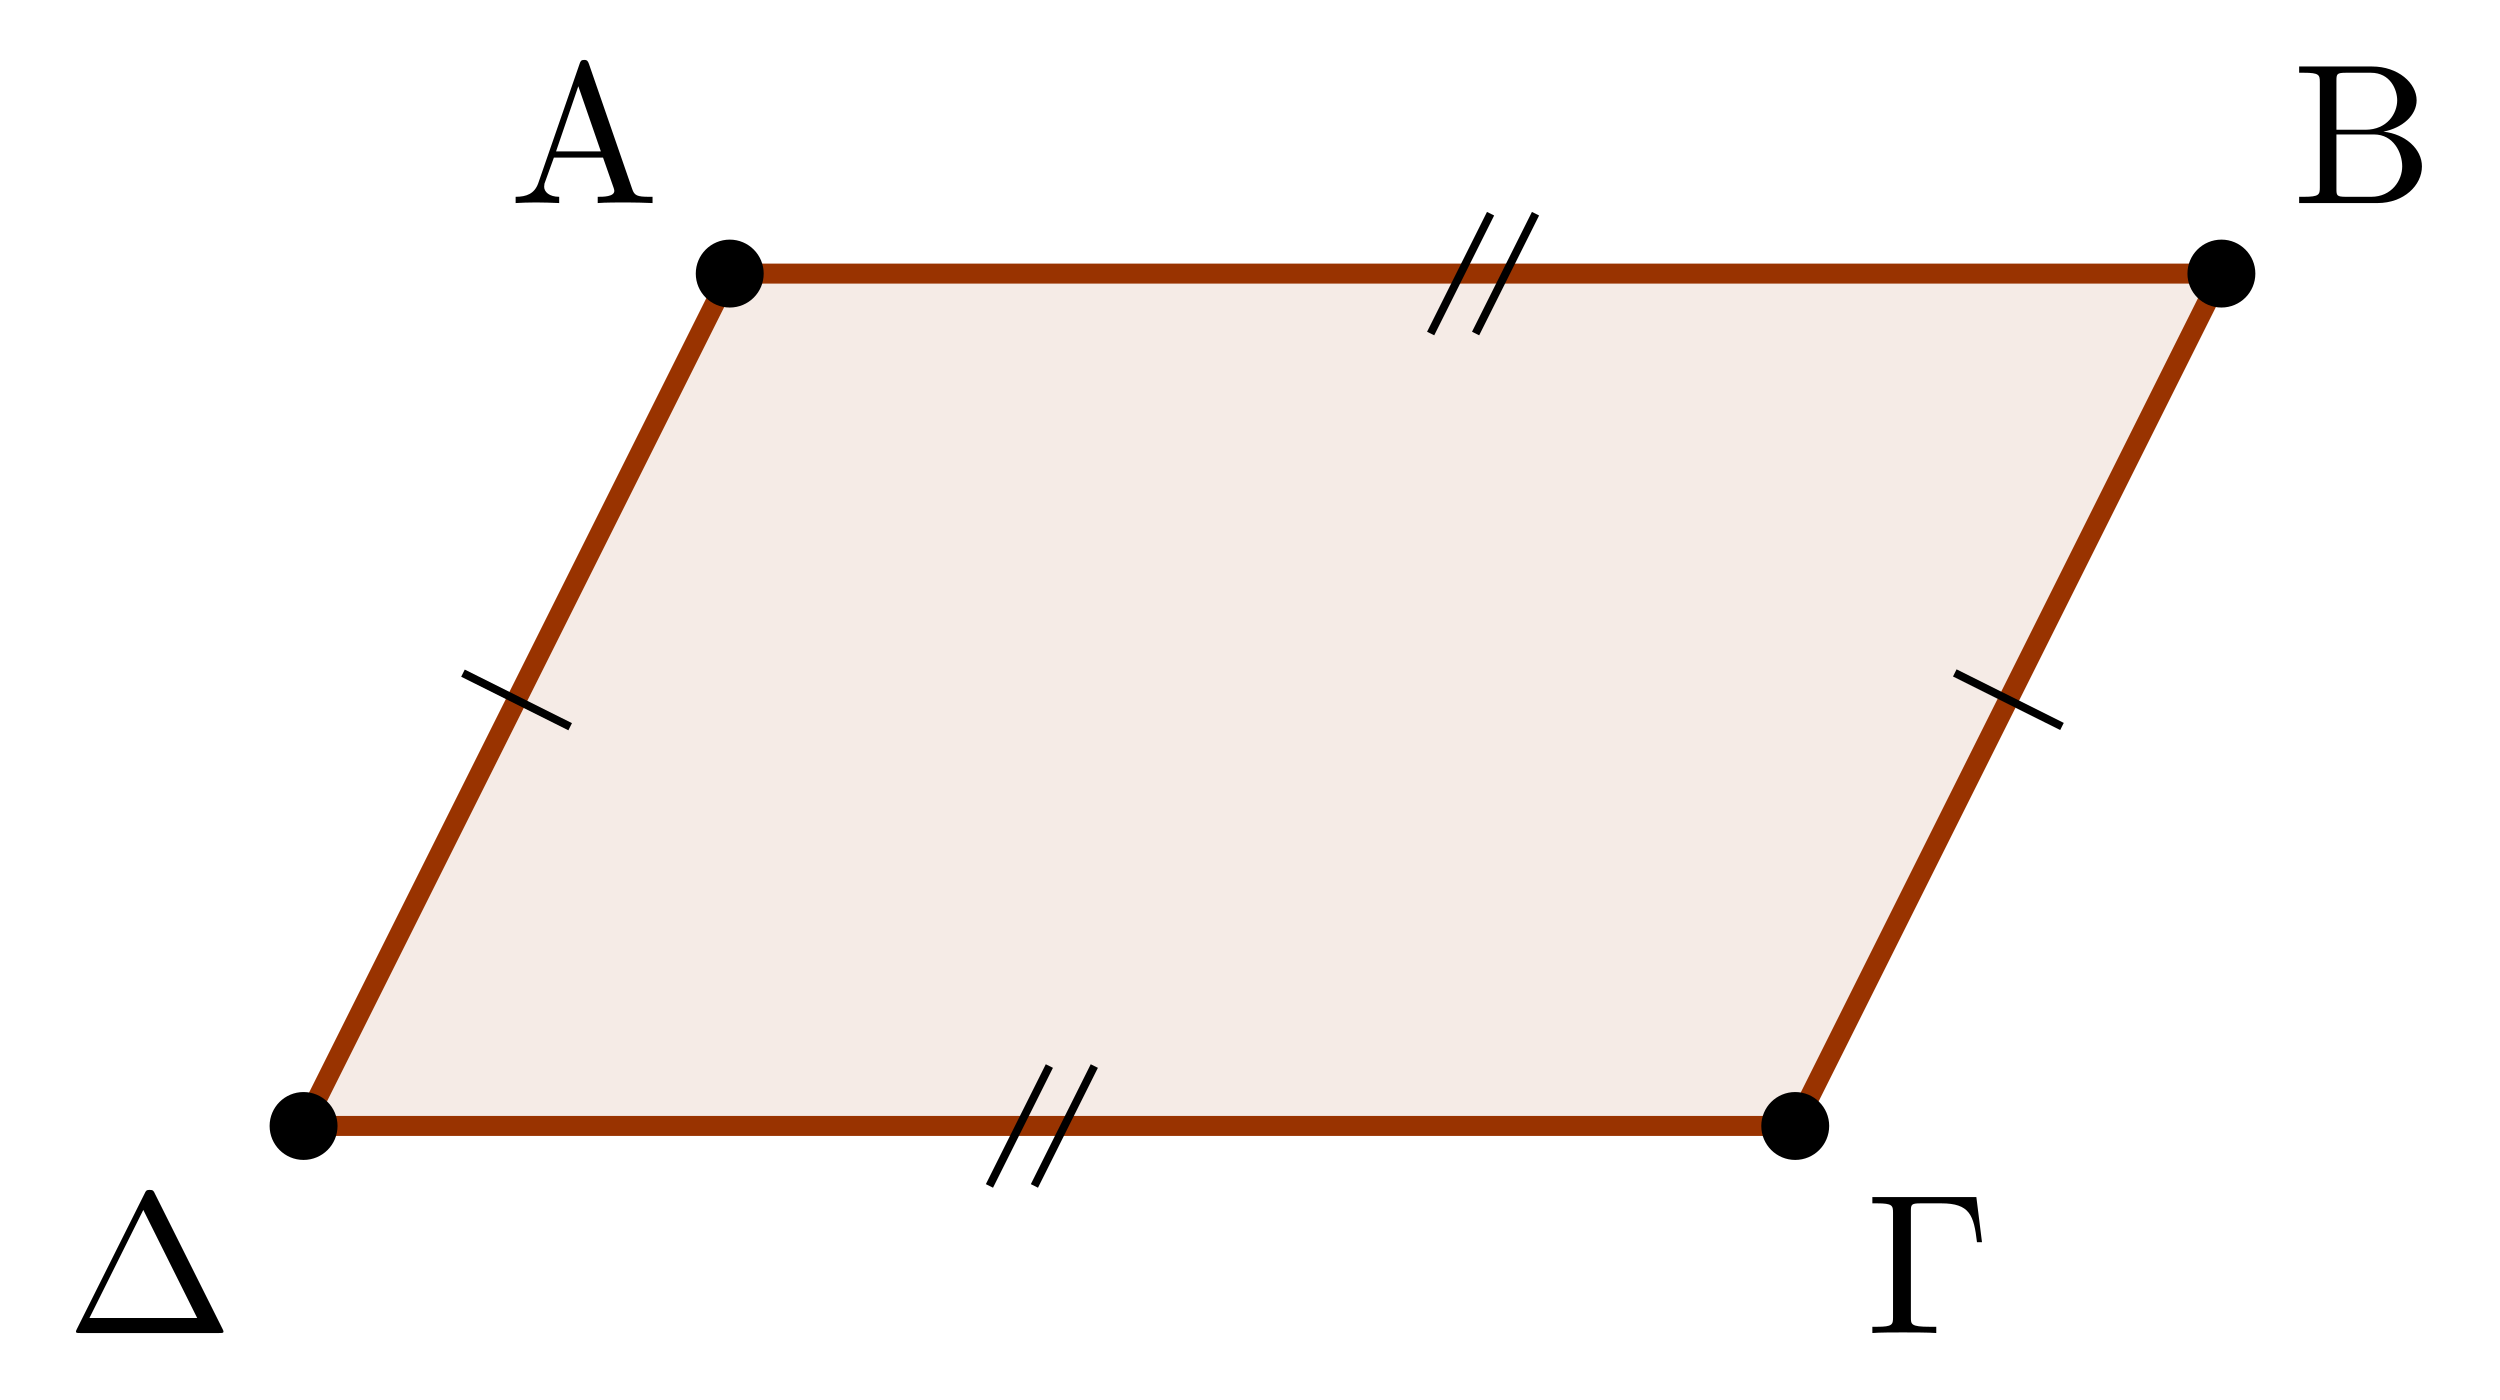
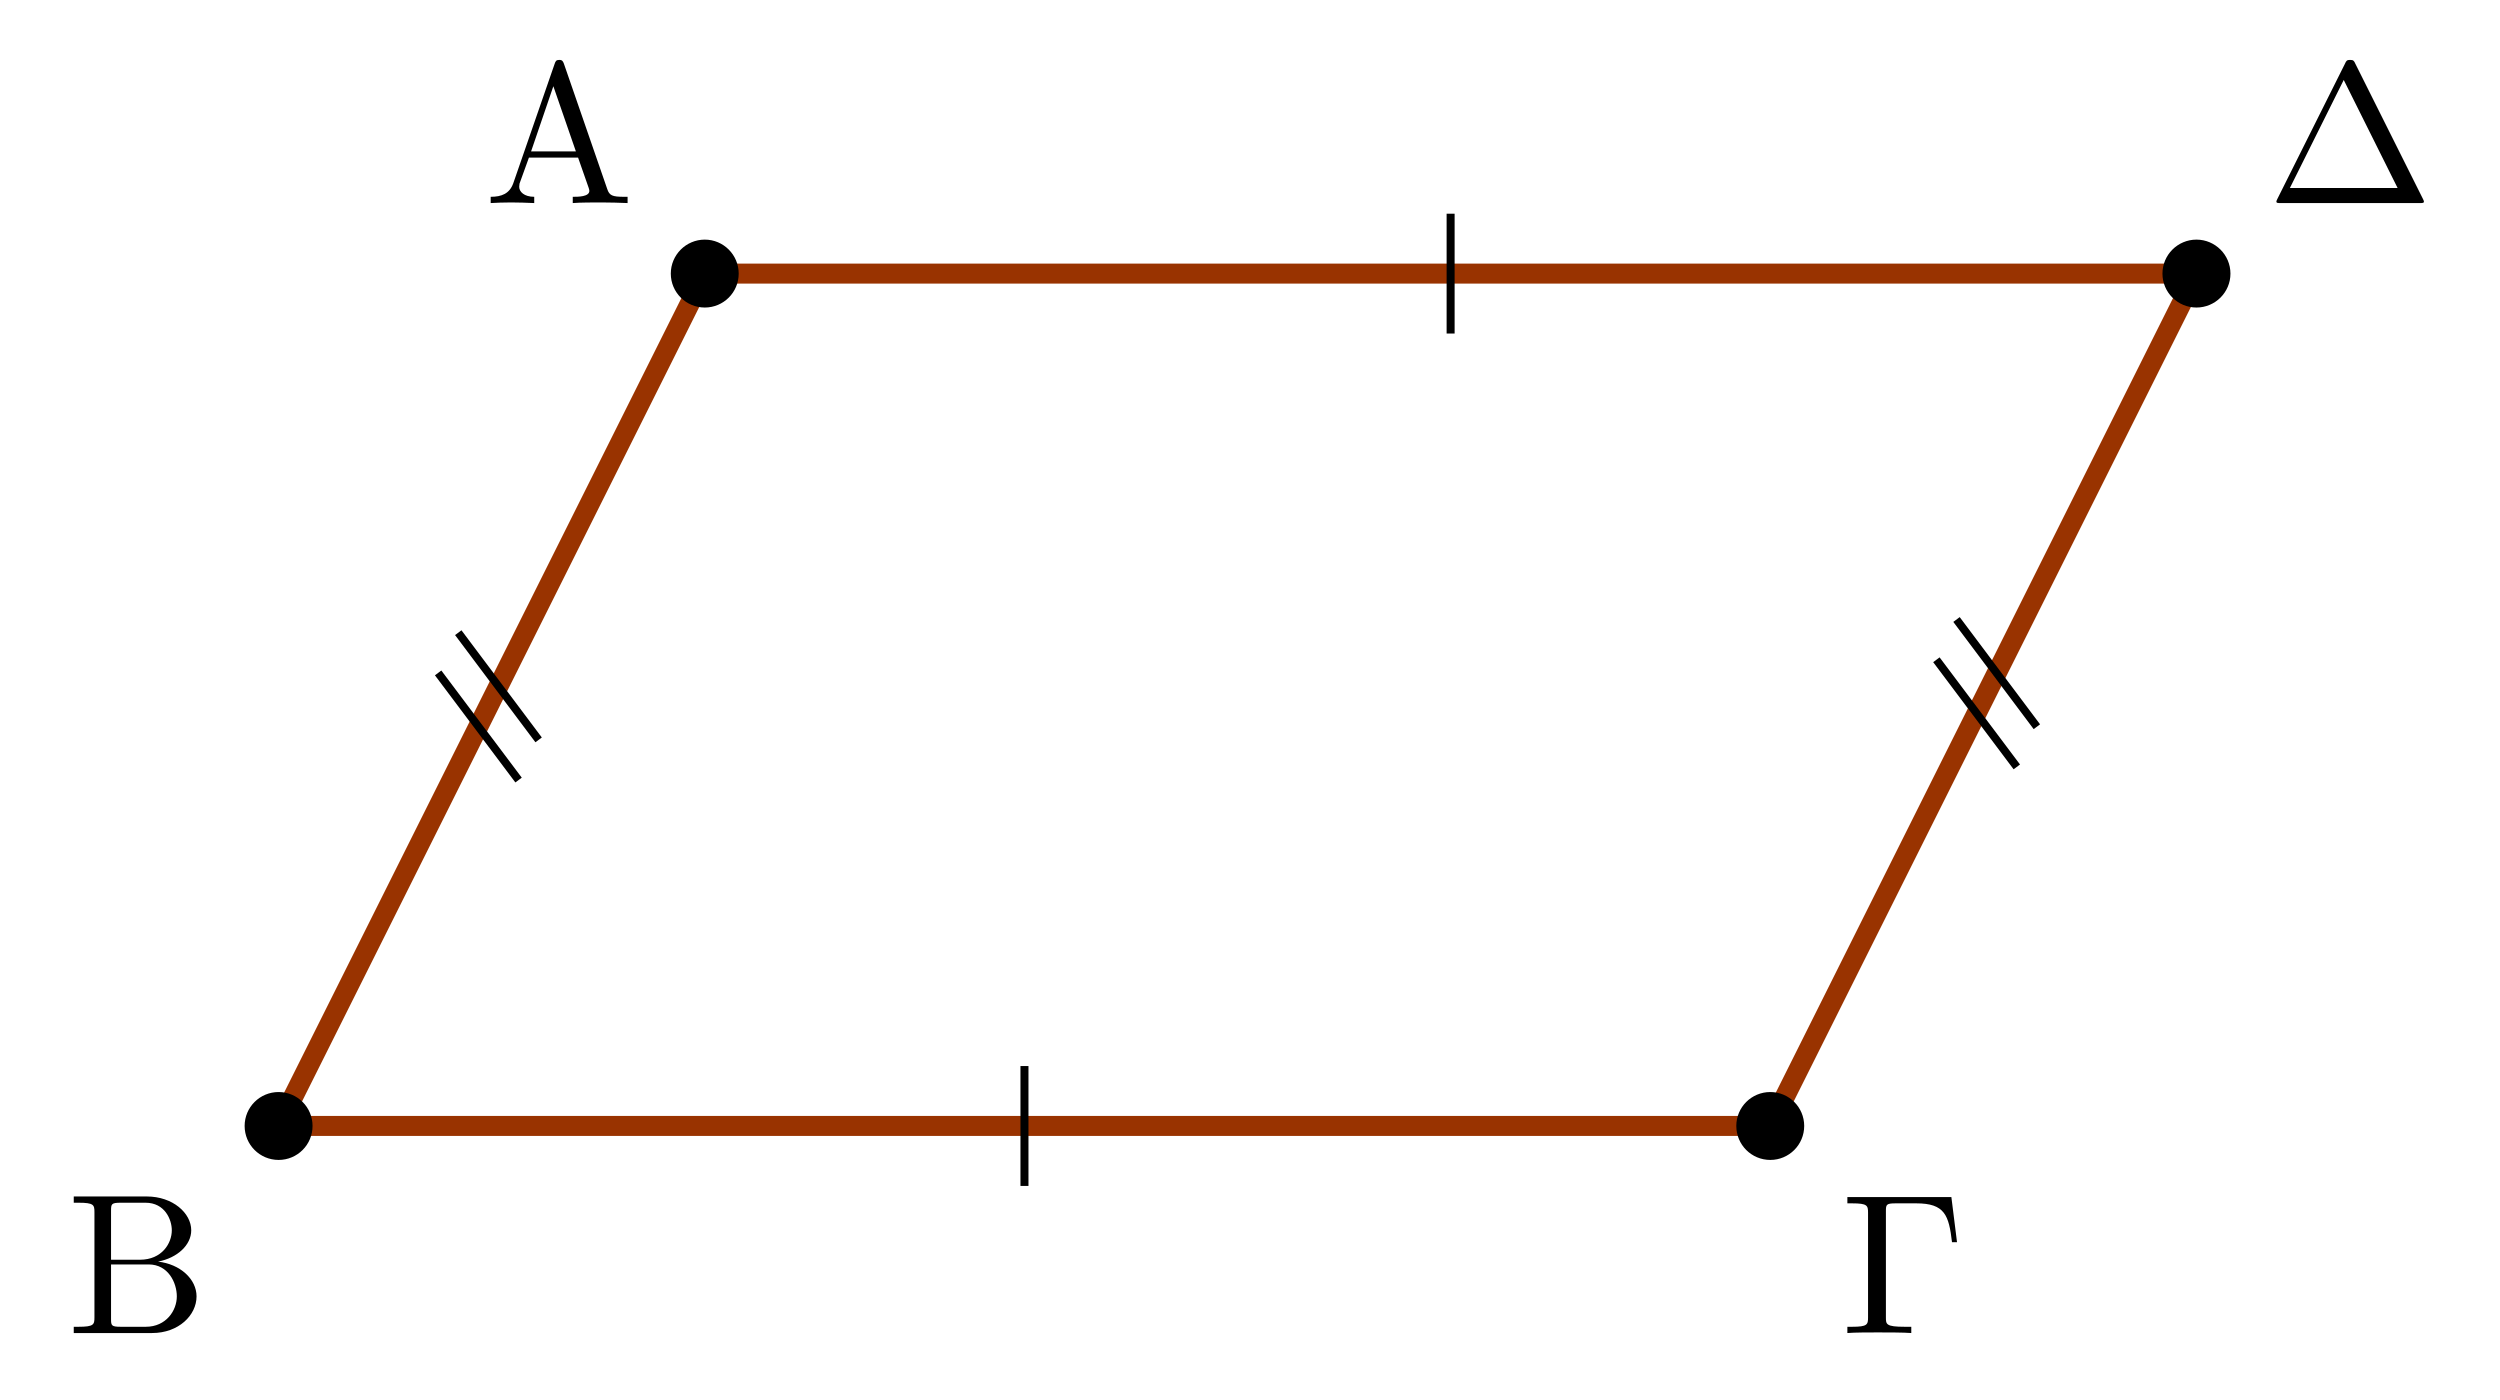
<svg xmlns="http://www.w3.org/2000/svg" xmlns:xlink="http://www.w3.org/1999/xlink" width="124.704pt" height="69.814pt" viewBox="0 0 124.704 69.814" version="1.1">
  <defs>
    <g>
      <symbol overflow="visible" id="glyph0-0">
        <path style="stroke:none;" d="" />
      </symbol>
      <symbol overflow="visible" id="glyph0-1">
        <path style="stroke:none;" d="M 3.969 -6.938 C 3.922 -7.062 3.891 -7.141 3.734 -7.141 C 3.578 -7.141 3.547 -7.078 3.5 -6.938 L 1.438 -0.984 C 1.25 -0.469 0.859 -0.312 0.312 -0.312 L 0.312 0 C 0.547 -0.016 0.984 -0.031 1.328 -0.031 C 1.641 -0.031 2.156 -0.016 2.484 0 L 2.484 -0.312 C 1.984 -0.312 1.734 -0.562 1.734 -0.812 C 1.734 -0.844 1.75 -0.953 1.75 -0.969 L 2.219 -2.266 L 4.672 -2.266 L 5.203 -0.75 C 5.219 -0.703 5.234 -0.641 5.234 -0.609 C 5.234 -0.312 4.672 -0.312 4.406 -0.312 L 4.406 0 C 4.766 -0.031 5.469 -0.031 5.844 -0.031 C 6.266 -0.031 6.734 -0.016 7.141 0 L 7.141 -0.312 L 6.969 -0.312 C 6.375 -0.312 6.234 -0.375 6.125 -0.703 Z M 3.438 -5.828 L 4.562 -2.578 L 2.328 -2.578 Z M 3.438 -5.828 " />
      </symbol>
      <symbol overflow="visible" id="glyph0-2">
        <path style="stroke:none;" d="M 2.219 -3.656 L 2.219 -6.094 C 2.219 -6.438 2.234 -6.5 2.703 -6.5 L 3.938 -6.5 C 4.906 -6.5 5.25 -5.656 5.25 -5.125 C 5.25 -4.484 4.766 -3.656 3.656 -3.656 Z M 4.562 -3.562 C 5.531 -3.75 6.219 -4.391 6.219 -5.125 C 6.219 -5.984 5.297 -6.812 4 -6.812 L 0.359 -6.812 L 0.359 -6.5 L 0.594 -6.5 C 1.359 -6.5 1.391 -6.391 1.391 -6.031 L 1.391 -0.781 C 1.391 -0.422 1.359 -0.312 0.594 -0.312 L 0.359 -0.312 L 0.359 0 L 4.266 0 C 5.594 0 6.484 -0.891 6.484 -1.828 C 6.484 -2.688 5.672 -3.438 4.562 -3.562 Z M 3.953 -0.312 L 2.703 -0.312 C 2.234 -0.312 2.219 -0.375 2.219 -0.703 L 2.219 -3.422 L 4.094 -3.422 C 5.078 -3.422 5.5 -2.5 5.5 -1.828 C 5.5 -1.125 4.969 -0.312 3.953 -0.312 Z M 3.953 -0.312 " />
      </symbol>
      <symbol overflow="visible" id="glyph0-3">
        <path style="stroke:none;" d="M 5.516 -6.781 L 0.328 -6.781 L 0.328 -6.469 L 0.562 -6.469 C 1.328 -6.469 1.359 -6.359 1.359 -6 L 1.359 -0.781 C 1.359 -0.422 1.328 -0.312 0.562 -0.312 L 0.328 -0.312 L 0.328 0 C 0.672 -0.031 1.453 -0.031 1.844 -0.031 C 2.25 -0.031 3.156 -0.031 3.516 0 L 3.516 -0.312 L 3.188 -0.312 C 2.25 -0.312 2.25 -0.438 2.25 -0.781 L 2.25 -6.078 C 2.25 -6.406 2.266 -6.469 2.734 -6.469 L 3.766 -6.469 C 5.188 -6.469 5.391 -5.875 5.547 -4.531 L 5.797 -4.531 Z M 5.516 -6.781 " />
      </symbol>
      <symbol overflow="visible" id="glyph0-4">
        <path style="stroke:none;" d="M 4.406 -6.953 C 4.344 -7.094 4.312 -7.141 4.141 -7.141 C 3.984 -7.141 3.953 -7.094 3.891 -6.953 L 0.516 -0.203 C 0.469 -0.109 0.469 -0.094 0.469 -0.078 C 0.469 0 0.531 0 0.688 0 L 7.609 0 C 7.766 0 7.828 0 7.828 -0.078 C 7.828 -0.094 7.828 -0.109 7.781 -0.203 Z M 3.828 -6.141 L 6.516 -0.75 L 1.141 -0.75 Z M 3.828 -6.141 " />
      </symbol>
    </g>
  </defs>
  <g id="surface1">
-     <path style="fill-rule:nonzero;fill:rgb(59.999%,20%,0%);fill-opacity:0.1;stroke-width:0.996;stroke-linecap:round;stroke-linejoin:round;stroke:rgb(59.999%,20%,0%);stroke-opacity:1;stroke-miterlimit:10;" d="M 21.26 42.518 L 95.667 42.518 L 74.405 0.002 L -0.001 0.002 Z M 21.26 42.518 " transform="matrix(1,0,0,-1,15.142,56.166)" />
-     <path style="fill-rule:nonzero;fill:rgb(0%,0%,0%);fill-opacity:1;stroke-width:0.399;stroke-linecap:butt;stroke-linejoin:miter;stroke:rgb(0%,0%,0%);stroke-opacity:1;stroke-miterlimit:10;" d="M 22.753 42.518 C 22.753 43.342 22.085 44.014 21.26 44.014 C 20.432 44.014 19.764 43.342 19.764 42.518 C 19.764 41.693 20.432 41.025 21.26 41.025 C 22.085 41.025 22.753 41.693 22.753 42.518 Z M 22.753 42.518 " transform="matrix(1,0,0,-1,15.142,56.166)" />
-     <path style="fill-rule:nonzero;fill:rgb(0%,0%,0%);fill-opacity:1;stroke-width:0.399;stroke-linecap:butt;stroke-linejoin:miter;stroke:rgb(0%,0%,0%);stroke-opacity:1;stroke-miterlimit:10;" d="M 97.159 42.518 C 97.159 43.342 96.491 44.014 95.667 44.014 C 94.838 44.014 94.171 43.342 94.171 42.518 C 94.171 41.693 94.838 41.025 95.667 41.025 C 96.491 41.025 97.159 41.693 97.159 42.518 Z M 97.159 42.518 " transform="matrix(1,0,0,-1,15.142,56.166)" />
-     <path style="fill-rule:nonzero;fill:rgb(0%,0%,0%);fill-opacity:1;stroke-width:0.399;stroke-linecap:butt;stroke-linejoin:miter;stroke:rgb(0%,0%,0%);stroke-opacity:1;stroke-miterlimit:10;" d="M 75.901 0.002 C 75.901 0.826 75.233 1.494 74.405 1.494 C 73.581 1.494 72.913 0.826 72.913 0.002 C 72.913 -0.826 73.581 -1.494 74.405 -1.494 C 75.233 -1.494 75.901 -0.826 75.901 0.002 Z M 75.901 0.002 " transform="matrix(1,0,0,-1,15.142,56.166)" />
-     <path style="fill-rule:nonzero;fill:rgb(0%,0%,0%);fill-opacity:1;stroke-width:0.399;stroke-linecap:butt;stroke-linejoin:miter;stroke:rgb(0%,0%,0%);stroke-opacity:1;stroke-miterlimit:10;" d="M 1.495 0.002 C 1.495 0.826 0.827 1.494 -0.001 1.494 C -0.826 1.494 -1.494 0.826 -1.494 0.002 C -1.494 -0.826 -0.826 -1.494 -0.001 -1.494 C 0.827 -1.494 1.495 -0.826 1.495 0.002 Z M 1.495 0.002 " transform="matrix(1,0,0,-1,15.142,56.166)" />
+     <path style="fill-rule:nonzero;fill:rgb(100%,100%,100%);fill-opacity:1;stroke-width:0.996;stroke-linecap:round;stroke-linejoin:round;stroke:rgb(59.999%,20%,0%);stroke-opacity:1;stroke-miterlimit:10;" d="M 21.259 42.518 L 0.001 0.002 L 74.408 0.002 L 95.665 42.518 Z M 21.259 42.518 " transform="matrix(1,0,0,-1,13.897,56.166)" />
+     <path style="fill-rule:nonzero;fill:rgb(0%,0%,0%);fill-opacity:1;stroke-width:0.399;stroke-linecap:butt;stroke-linejoin:miter;stroke:rgb(0%,0%,0%);stroke-opacity:1;stroke-miterlimit:10;" d="M 22.751 42.518 C 22.751 43.342 22.083 44.014 21.259 44.014 C 20.435 44.014 19.763 43.342 19.763 42.518 C 19.763 41.693 20.435 41.025 21.259 41.025 C 22.083 41.025 22.751 41.693 22.751 42.518 Z M 22.751 42.518 " transform="matrix(1,0,0,-1,13.897,56.166)" />
+     <path style="fill-rule:nonzero;fill:rgb(0%,0%,0%);fill-opacity:1;stroke-width:0.399;stroke-linecap:butt;stroke-linejoin:miter;stroke:rgb(0%,0%,0%);stroke-opacity:1;stroke-miterlimit:10;" d="M 1.494 0.002 C 1.494 0.826 0.826 1.494 0.001 1.494 C -0.827 1.494 -1.495 0.826 -1.495 0.002 C -1.495 -0.826 -0.827 -1.494 0.001 -1.494 C 0.826 -1.494 1.494 -0.826 1.494 0.002 Z M 1.494 0.002 " transform="matrix(1,0,0,-1,13.897,56.166)" />
+     <path style="fill-rule:nonzero;fill:rgb(0%,0%,0%);fill-opacity:1;stroke-width:0.399;stroke-linecap:butt;stroke-linejoin:miter;stroke:rgb(0%,0%,0%);stroke-opacity:1;stroke-miterlimit:10;" d="M 75.9 0.002 C 75.9 0.826 75.232 1.494 74.408 1.494 C 73.58 1.494 72.912 0.826 72.912 0.002 C 72.912 -0.826 73.58 -1.494 74.408 -1.494 C 75.232 -1.494 75.9 -0.826 75.9 0.002 Z M 75.9 0.002 " transform="matrix(1,0,0,-1,13.897,56.166)" />
+     <path style="fill-rule:nonzero;fill:rgb(0%,0%,0%);fill-opacity:1;stroke-width:0.399;stroke-linecap:butt;stroke-linejoin:miter;stroke:rgb(0%,0%,0%);stroke-opacity:1;stroke-miterlimit:10;" d="M 97.162 42.518 C 97.162 43.342 96.49 44.014 95.665 44.014 C 94.841 44.014 94.169 43.342 94.169 42.518 C 94.169 41.693 94.841 41.025 95.665 41.025 C 96.49 41.025 97.162 41.693 97.162 42.518 Z M 97.162 42.518 " transform="matrix(1,0,0,-1,13.897,56.166)" />
    <g style="fill:rgb(0%,0%,0%);fill-opacity:1;">
-       <use xlink:href="#glyph0-1" x="25.409" y="10.129" />
+       <use xlink:href="#glyph0-1" x="24.164" y="10.129" />
    </g>
    <g style="fill:rgb(0%,0%,0%);fill-opacity:1;">
-       <use xlink:href="#glyph0-2" x="114.326" y="10.129" />
+       <use xlink:href="#glyph0-2" x="3.32" y="66.494" />
    </g>
    <g style="fill:rgb(0%,0%,0%);fill-opacity:1;">
-       <use xlink:href="#glyph0-3" x="93.068" y="66.494" />
+       <use xlink:href="#glyph0-3" x="91.822" y="66.494" />
    </g>
    <g style="fill:rgb(0%,0%,0%);fill-opacity:1;">
-       <use xlink:href="#glyph0-4" x="3.32" y="66.494" />
+       <use xlink:href="#glyph0-4" x="113.081" y="10.129" />
    </g>
-     <path style="fill:none;stroke-width:0.399;stroke-linecap:butt;stroke-linejoin:miter;stroke:rgb(0%,0%,0%);stroke-opacity:1;stroke-miterlimit:10;" d="M 56.221 39.529 L 59.21 45.506 M 58.463 39.529 L 61.452 45.506 " transform="matrix(1,0,0,-1,15.142,56.166)" />
-     <path style="fill:none;stroke-width:0.399;stroke-linecap:butt;stroke-linejoin:miter;stroke:rgb(0%,0%,0%);stroke-opacity:1;stroke-miterlimit:10;" d="M 39.444 2.99 L 36.456 -2.99 M 37.202 2.99 L 34.213 -2.99 " transform="matrix(1,0,0,-1,15.142,56.166)" />
-     <path style="fill:none;stroke-width:0.399;stroke-linecap:butt;stroke-linejoin:miter;stroke:rgb(0%,0%,0%);stroke-opacity:1;stroke-miterlimit:10;" d="M 7.952 22.588 L 13.299 19.916 " transform="matrix(1,0,0,-1,15.142,56.166)" />
-     <path style="fill:none;stroke-width:0.399;stroke-linecap:butt;stroke-linejoin:miter;stroke:rgb(0%,0%,0%);stroke-opacity:1;stroke-miterlimit:10;" d="M 87.713 19.928 L 82.366 22.6 " transform="matrix(1,0,0,-1,15.142,56.166)" />
+     <path style="fill:none;stroke-width:0.399;stroke-linecap:butt;stroke-linejoin:miter;stroke:rgb(0%,0%,0%);stroke-opacity:1;stroke-miterlimit:10;" d="M 8.962 24.607 L 12.97 19.26 M 7.958 22.6 L 11.97 17.256 " transform="matrix(1,0,0,-1,13.897,56.166)" />
+     <path style="fill:none;stroke-width:0.399;stroke-linecap:butt;stroke-linejoin:miter;stroke:rgb(0%,0%,0%);stroke-opacity:1;stroke-miterlimit:10;" d="M 86.705 17.912 L 82.693 23.256 M 87.705 19.916 L 83.697 25.264 " transform="matrix(1,0,0,-1,13.897,56.166)" />
+     <path style="fill:none;stroke-width:0.399;stroke-linecap:butt;stroke-linejoin:miter;stroke:rgb(0%,0%,0%);stroke-opacity:1;stroke-miterlimit:10;" d="M 58.462 39.529 L 58.462 45.506 " transform="matrix(1,0,0,-1,13.897,56.166)" />
+     <path style="fill:none;stroke-width:0.399;stroke-linecap:butt;stroke-linejoin:miter;stroke:rgb(0%,0%,0%);stroke-opacity:1;stroke-miterlimit:10;" d="M 37.205 2.99 L 37.205 -2.99 " transform="matrix(1,0,0,-1,13.897,56.166)" />
  </g>
</svg>
